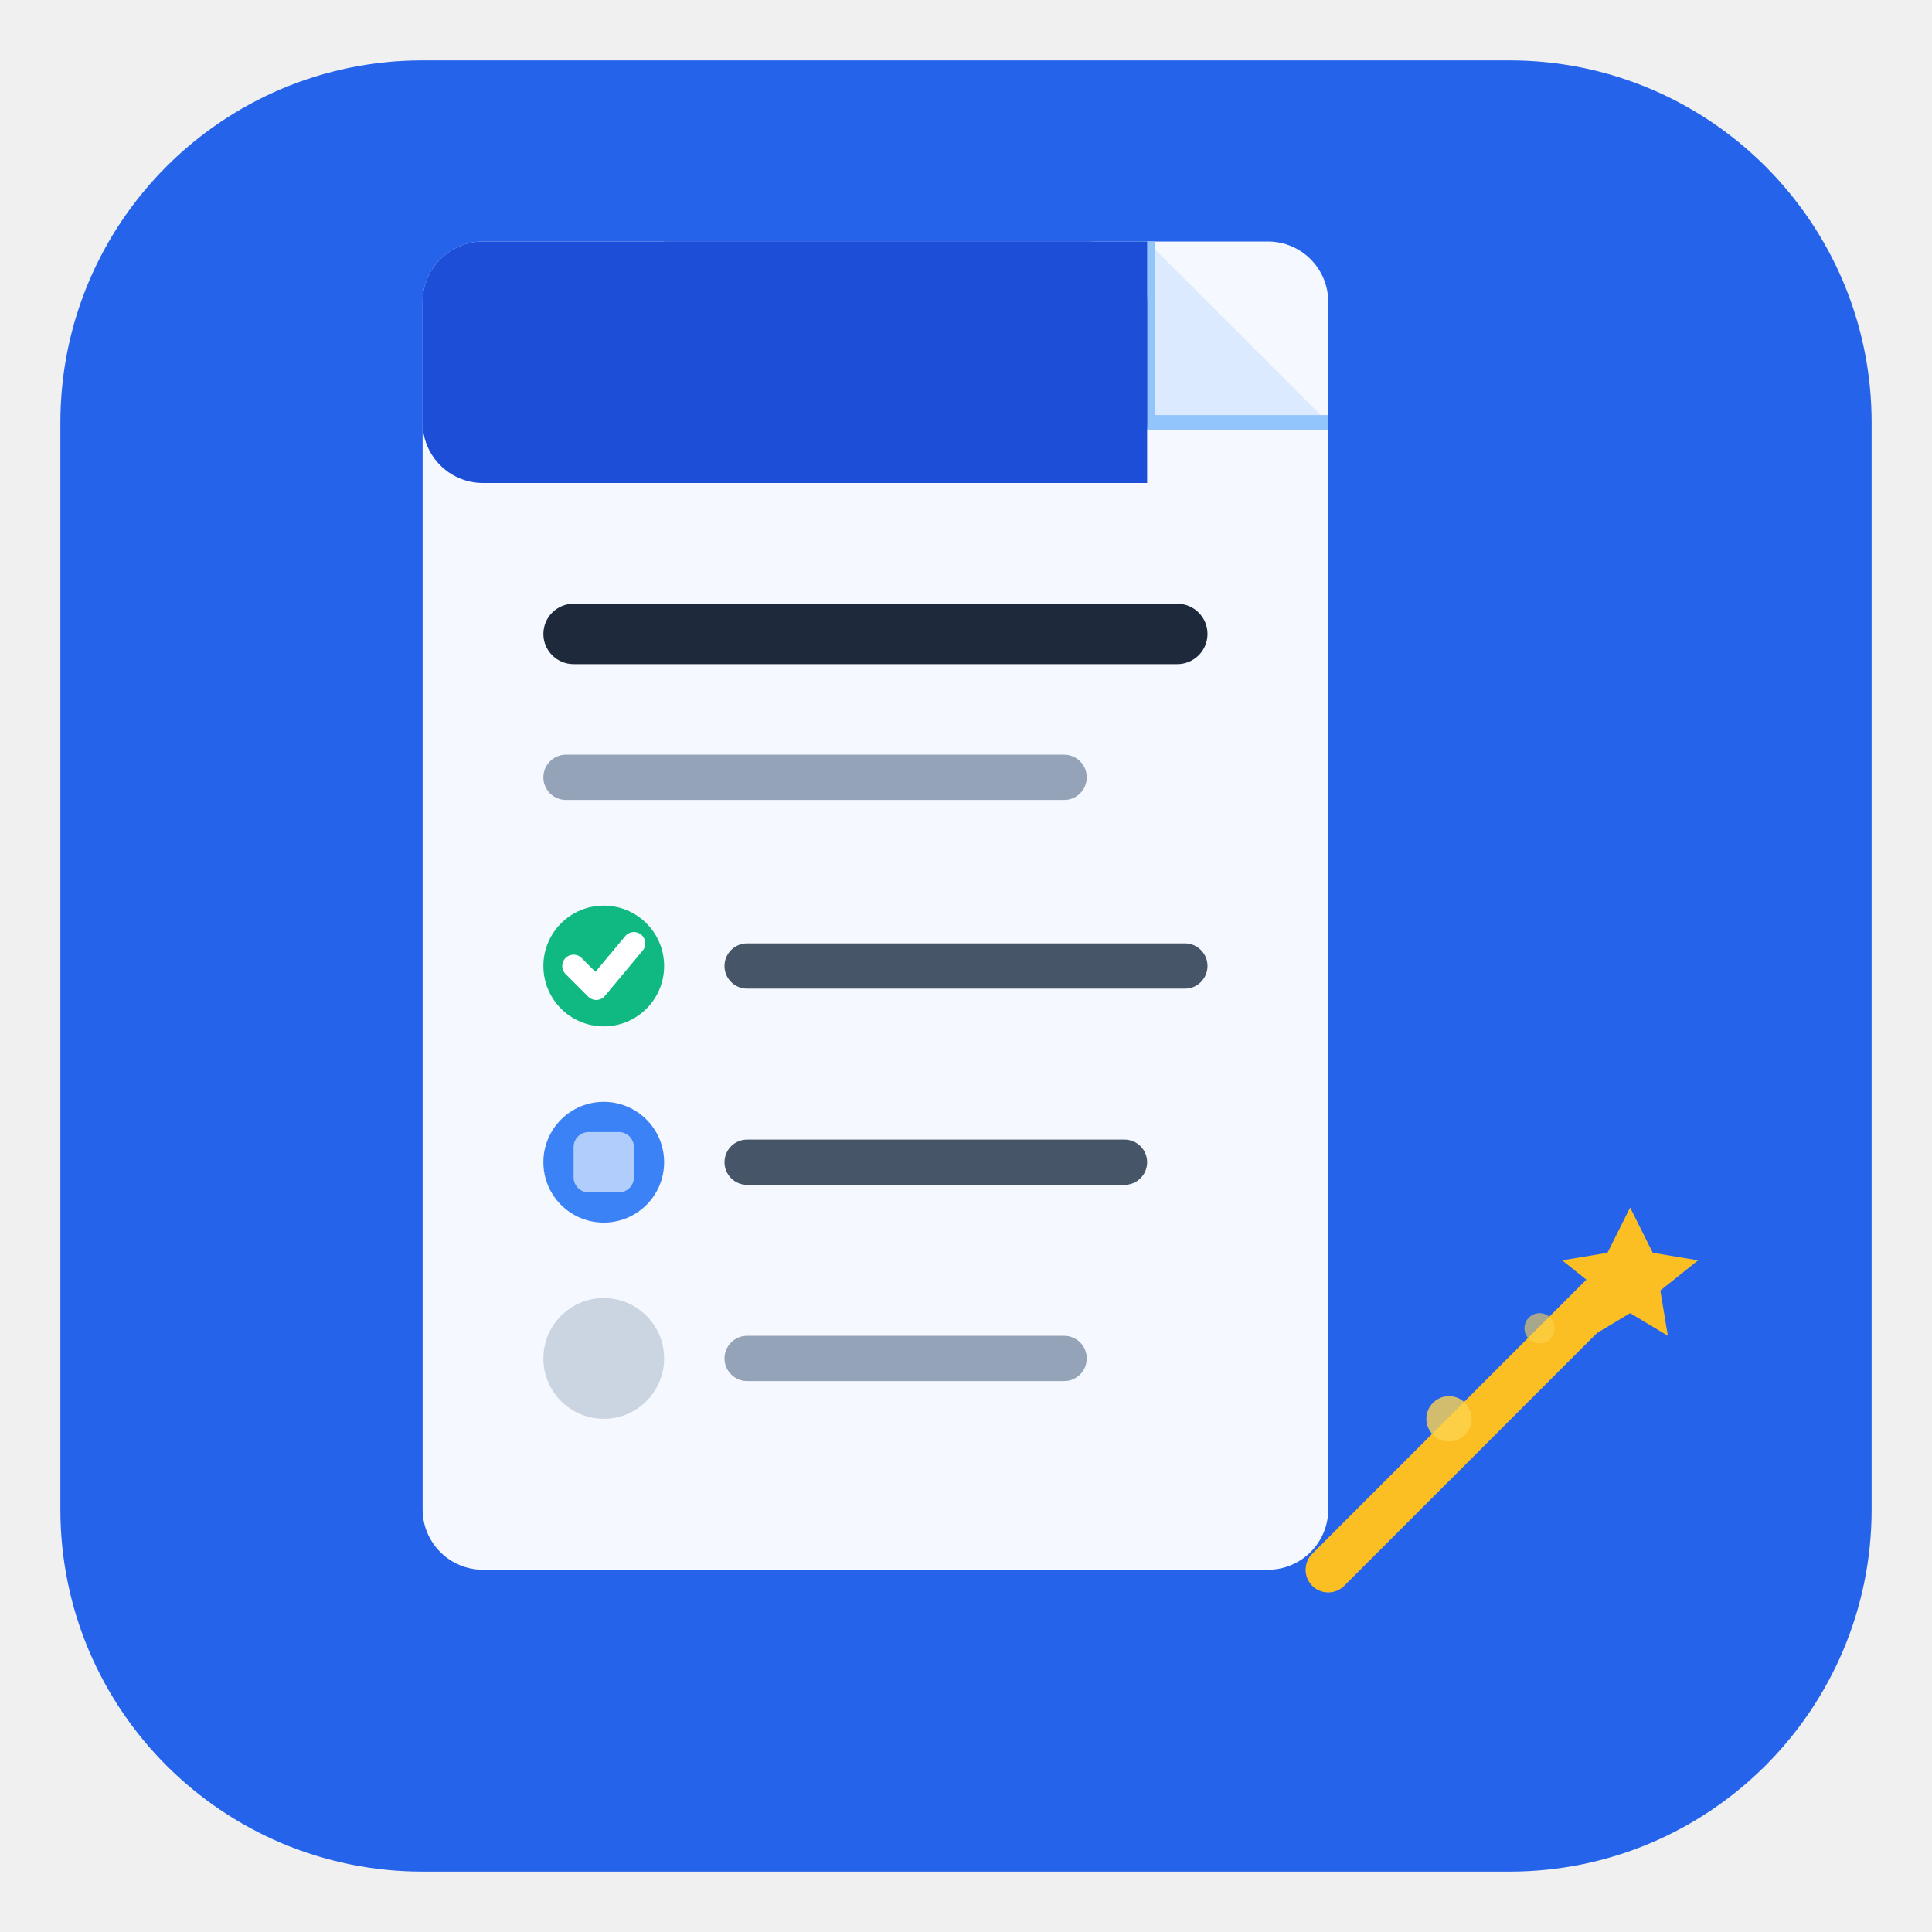
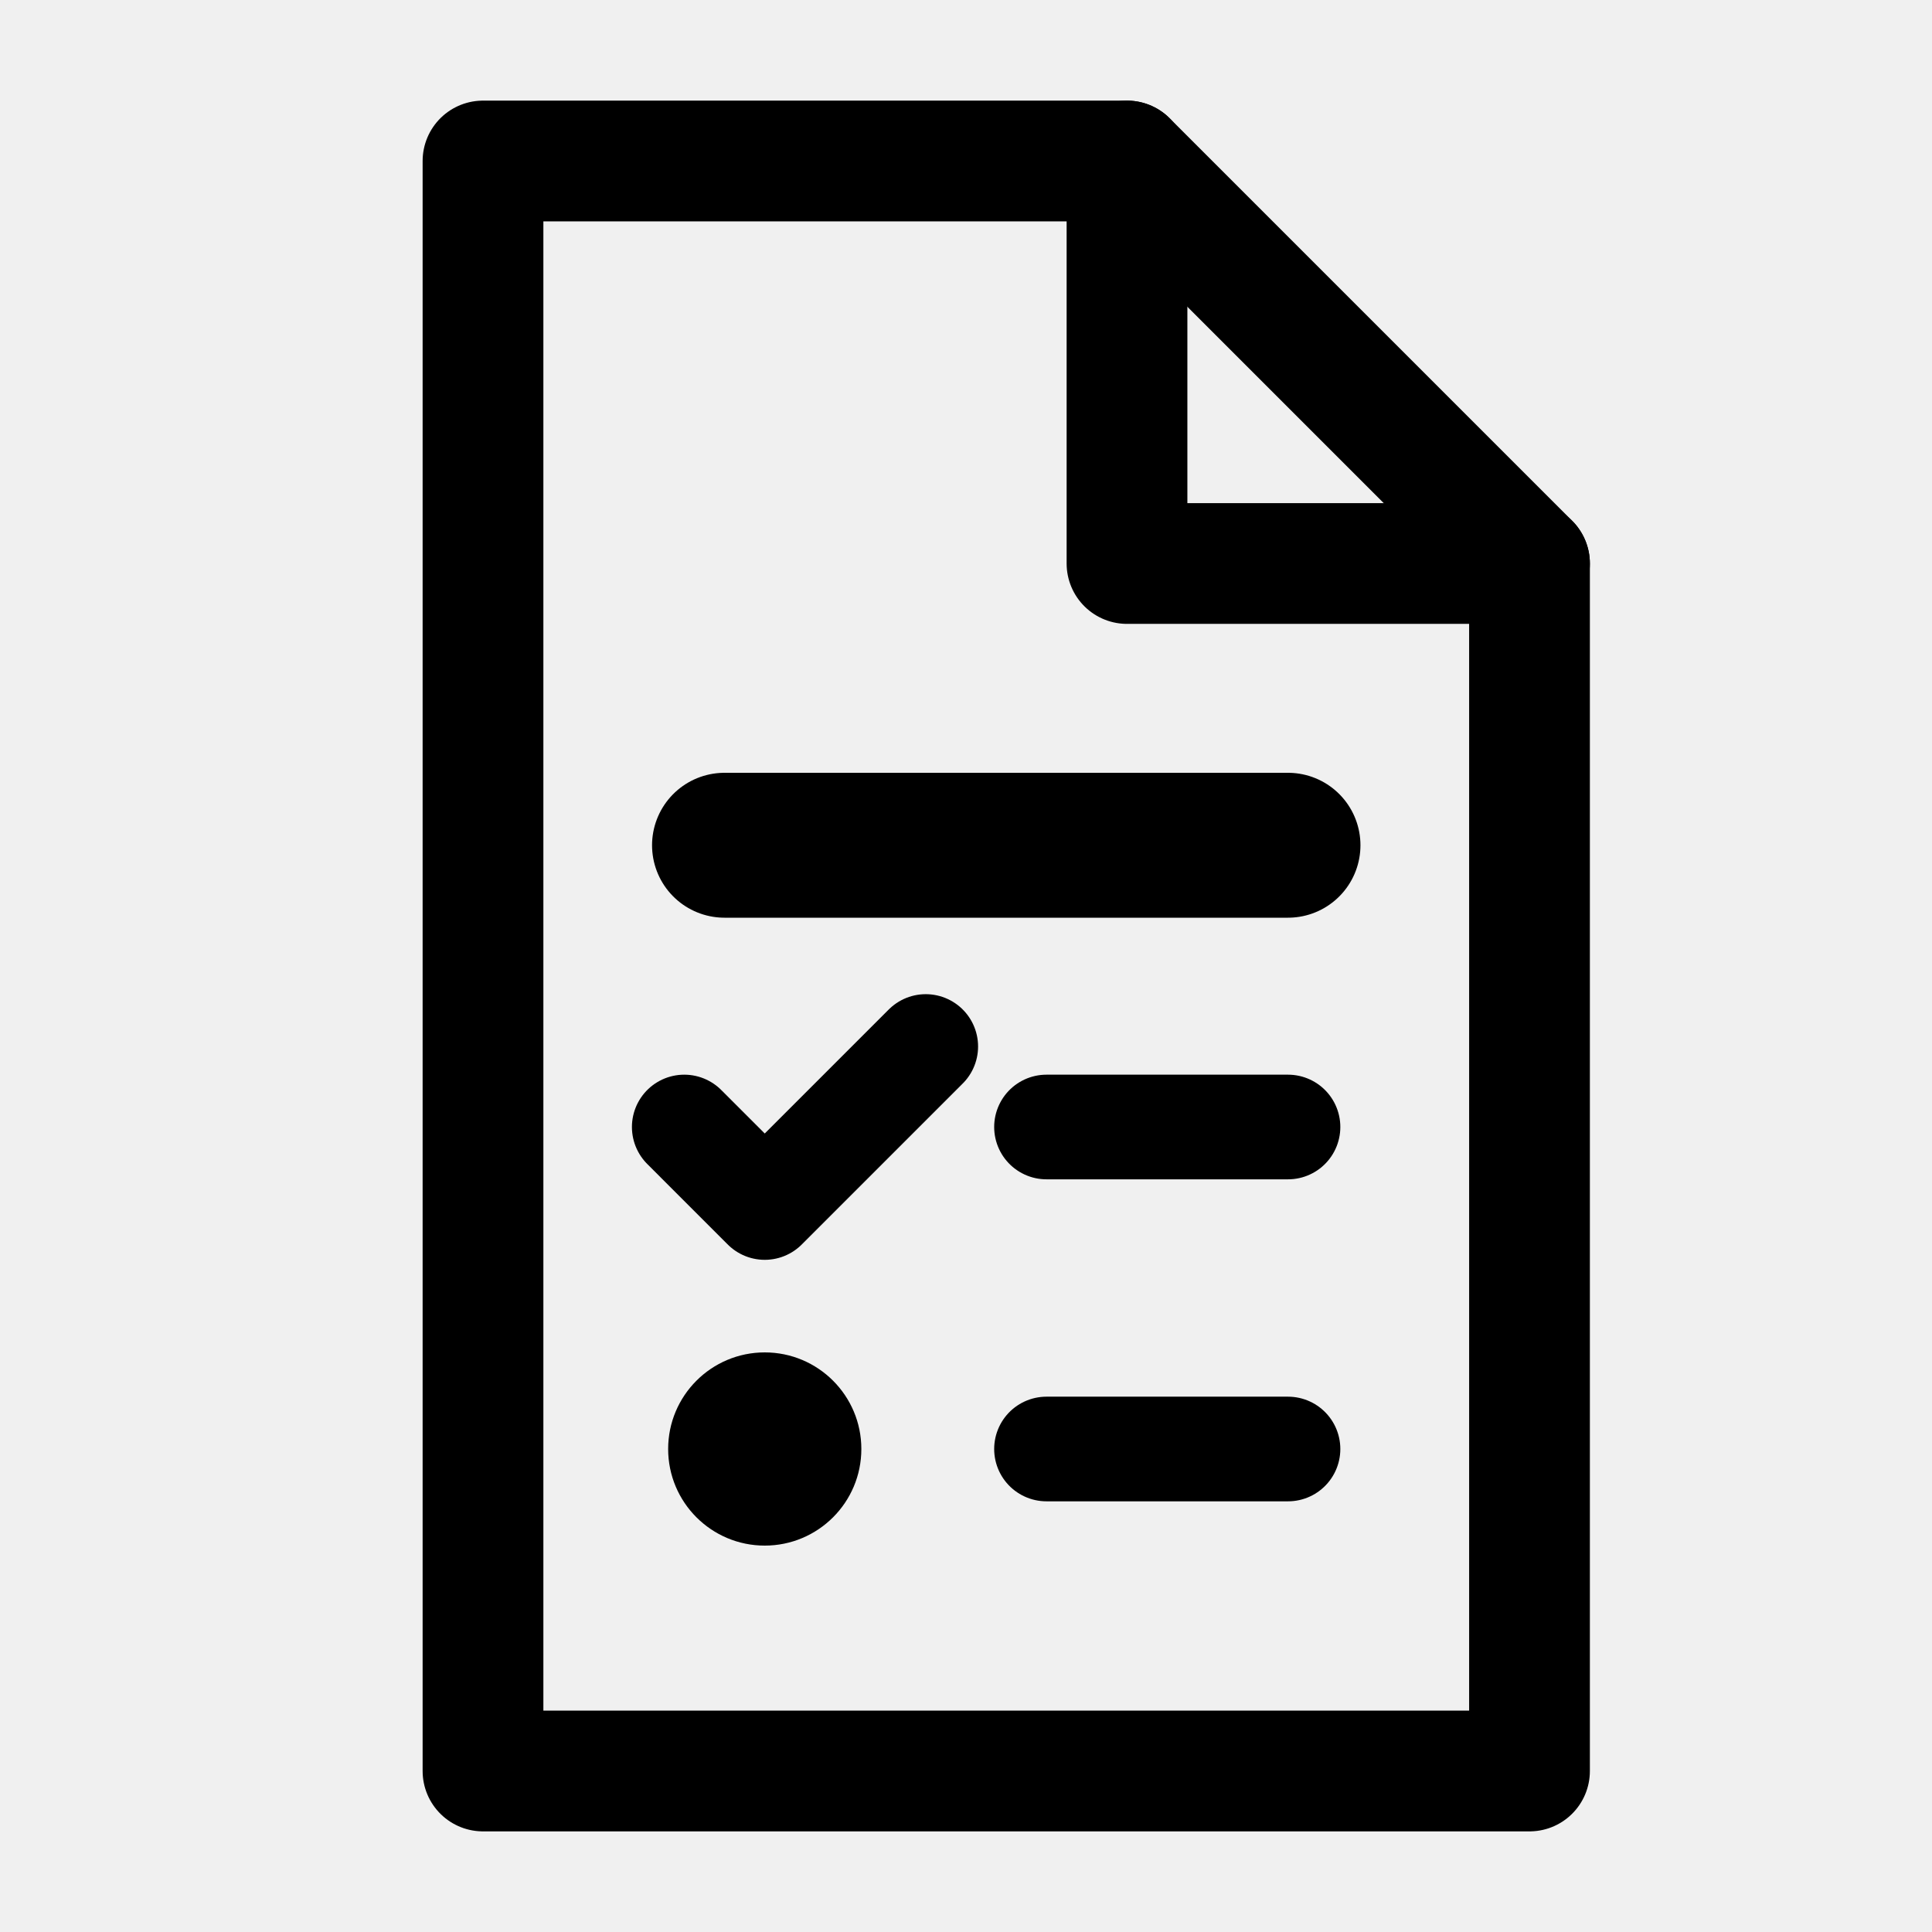
- <svg xmlns="http://www.w3.org/2000/svg" viewBox="0 0 128 128" width="128" height="128">
-   <rect x="4" y="4" width="120" height="120" rx="24" fill="#2563EB" />
-   <rect x="28" y="16" width="60" height="88" rx="4" fill="white" opacity="0.95" />
-   <path d="M76 16 L88 28 L76 28 Z" fill="#DBEAFE" />
-   <path d="M76 16 L76 28 L88 28" fill="none" stroke="#93C5FD" stroke-width="1" />
-   <rect x="28" y="16" width="48" height="16" rx="4" fill="#1D4ED8" />
-   <rect x="44" y="16" width="32" height="16" fill="#1D4ED8" />
-   <rect x="36" y="40" width="44" height="4" rx="2" fill="#1E293B" />
-   <rect x="36" y="50" width="36" height="3" rx="1.5" fill="#94A3B8" />
-   <circle cx="40" cy="64" r="4" fill="#10B981" />
-   <path d="M38 64 L39.5 65.5 L42 62.5" fill="none" stroke="white" stroke-width="1.5" stroke-linecap="round" stroke-linejoin="round" />
-   <rect x="48" y="62.5" width="32" height="3" rx="1.5" fill="#475569" />
-   <circle cx="40" cy="77" r="4" fill="#3B82F6" />
-   <rect x="38" y="75" width="4" height="4" rx="1" fill="white" opacity="0.6" />
-   <rect x="48" y="75.5" width="28" height="3" rx="1.5" fill="#475569" />
-   <circle cx="40" cy="90" r="4" fill="#CBD5E1" />
-   <rect x="48" y="88.5" width="24" height="3" rx="1.5" fill="#94A3B8" />
-   <g transform="translate(88, 80)">
-     <line x1="0" y1="24" x2="20" y2="4" stroke="#FBBF24" stroke-width="3" stroke-linecap="round" />
-     <path d="M20 0 L21.5 3 L24.5 3.5 L22 5.5 L22.5 8.5 L20 7 L17.5 8.5 L18 5.5 L15.5 3.5 L18.5 3 Z" fill="#FBBF24" />
-     <circle cx="8" cy="14" r="1.5" fill="#FCD34D" opacity="0.8" />
-     <circle cx="14" cy="8" r="1" fill="#FCD34D" opacity="0.6" />
-   </g>
+ <svg xmlns="http://www.w3.org/2000/svg" viewBox="0 0 24 24" width="24" height="24">
+   <path d="M6 2 L14 2 L19 7 L19 22 L6 22 Z" fill="none" stroke="currentColor" stroke-width="1.5" stroke-linecap="round" stroke-linejoin="round" />
+   <path d="M14 2 L14 7 L19 7" fill="none" stroke="currentColor" stroke-width="1.5" stroke-linecap="round" stroke-linejoin="round" />
+   <line x1="9" y1="10.5" x2="16" y2="10.5" stroke="currentColor" stroke-width="1.8" stroke-linecap="round" />
+   <polyline points="8.5 14 9.5 15 11.5 13" fill="none" stroke="currentColor" stroke-width="1.3" stroke-linecap="round" stroke-linejoin="round" />
+   <line x1="13" y1="14" x2="16" y2="14" stroke="currentColor" stroke-width="1.3" stroke-linecap="round" />
+   <circle cx="9.5" cy="18" r="1.2" fill="currentColor" />
+   <line x1="13" y1="18" x2="16" y2="18" stroke="currentColor" stroke-width="1.3" stroke-linecap="round" />
</svg>
